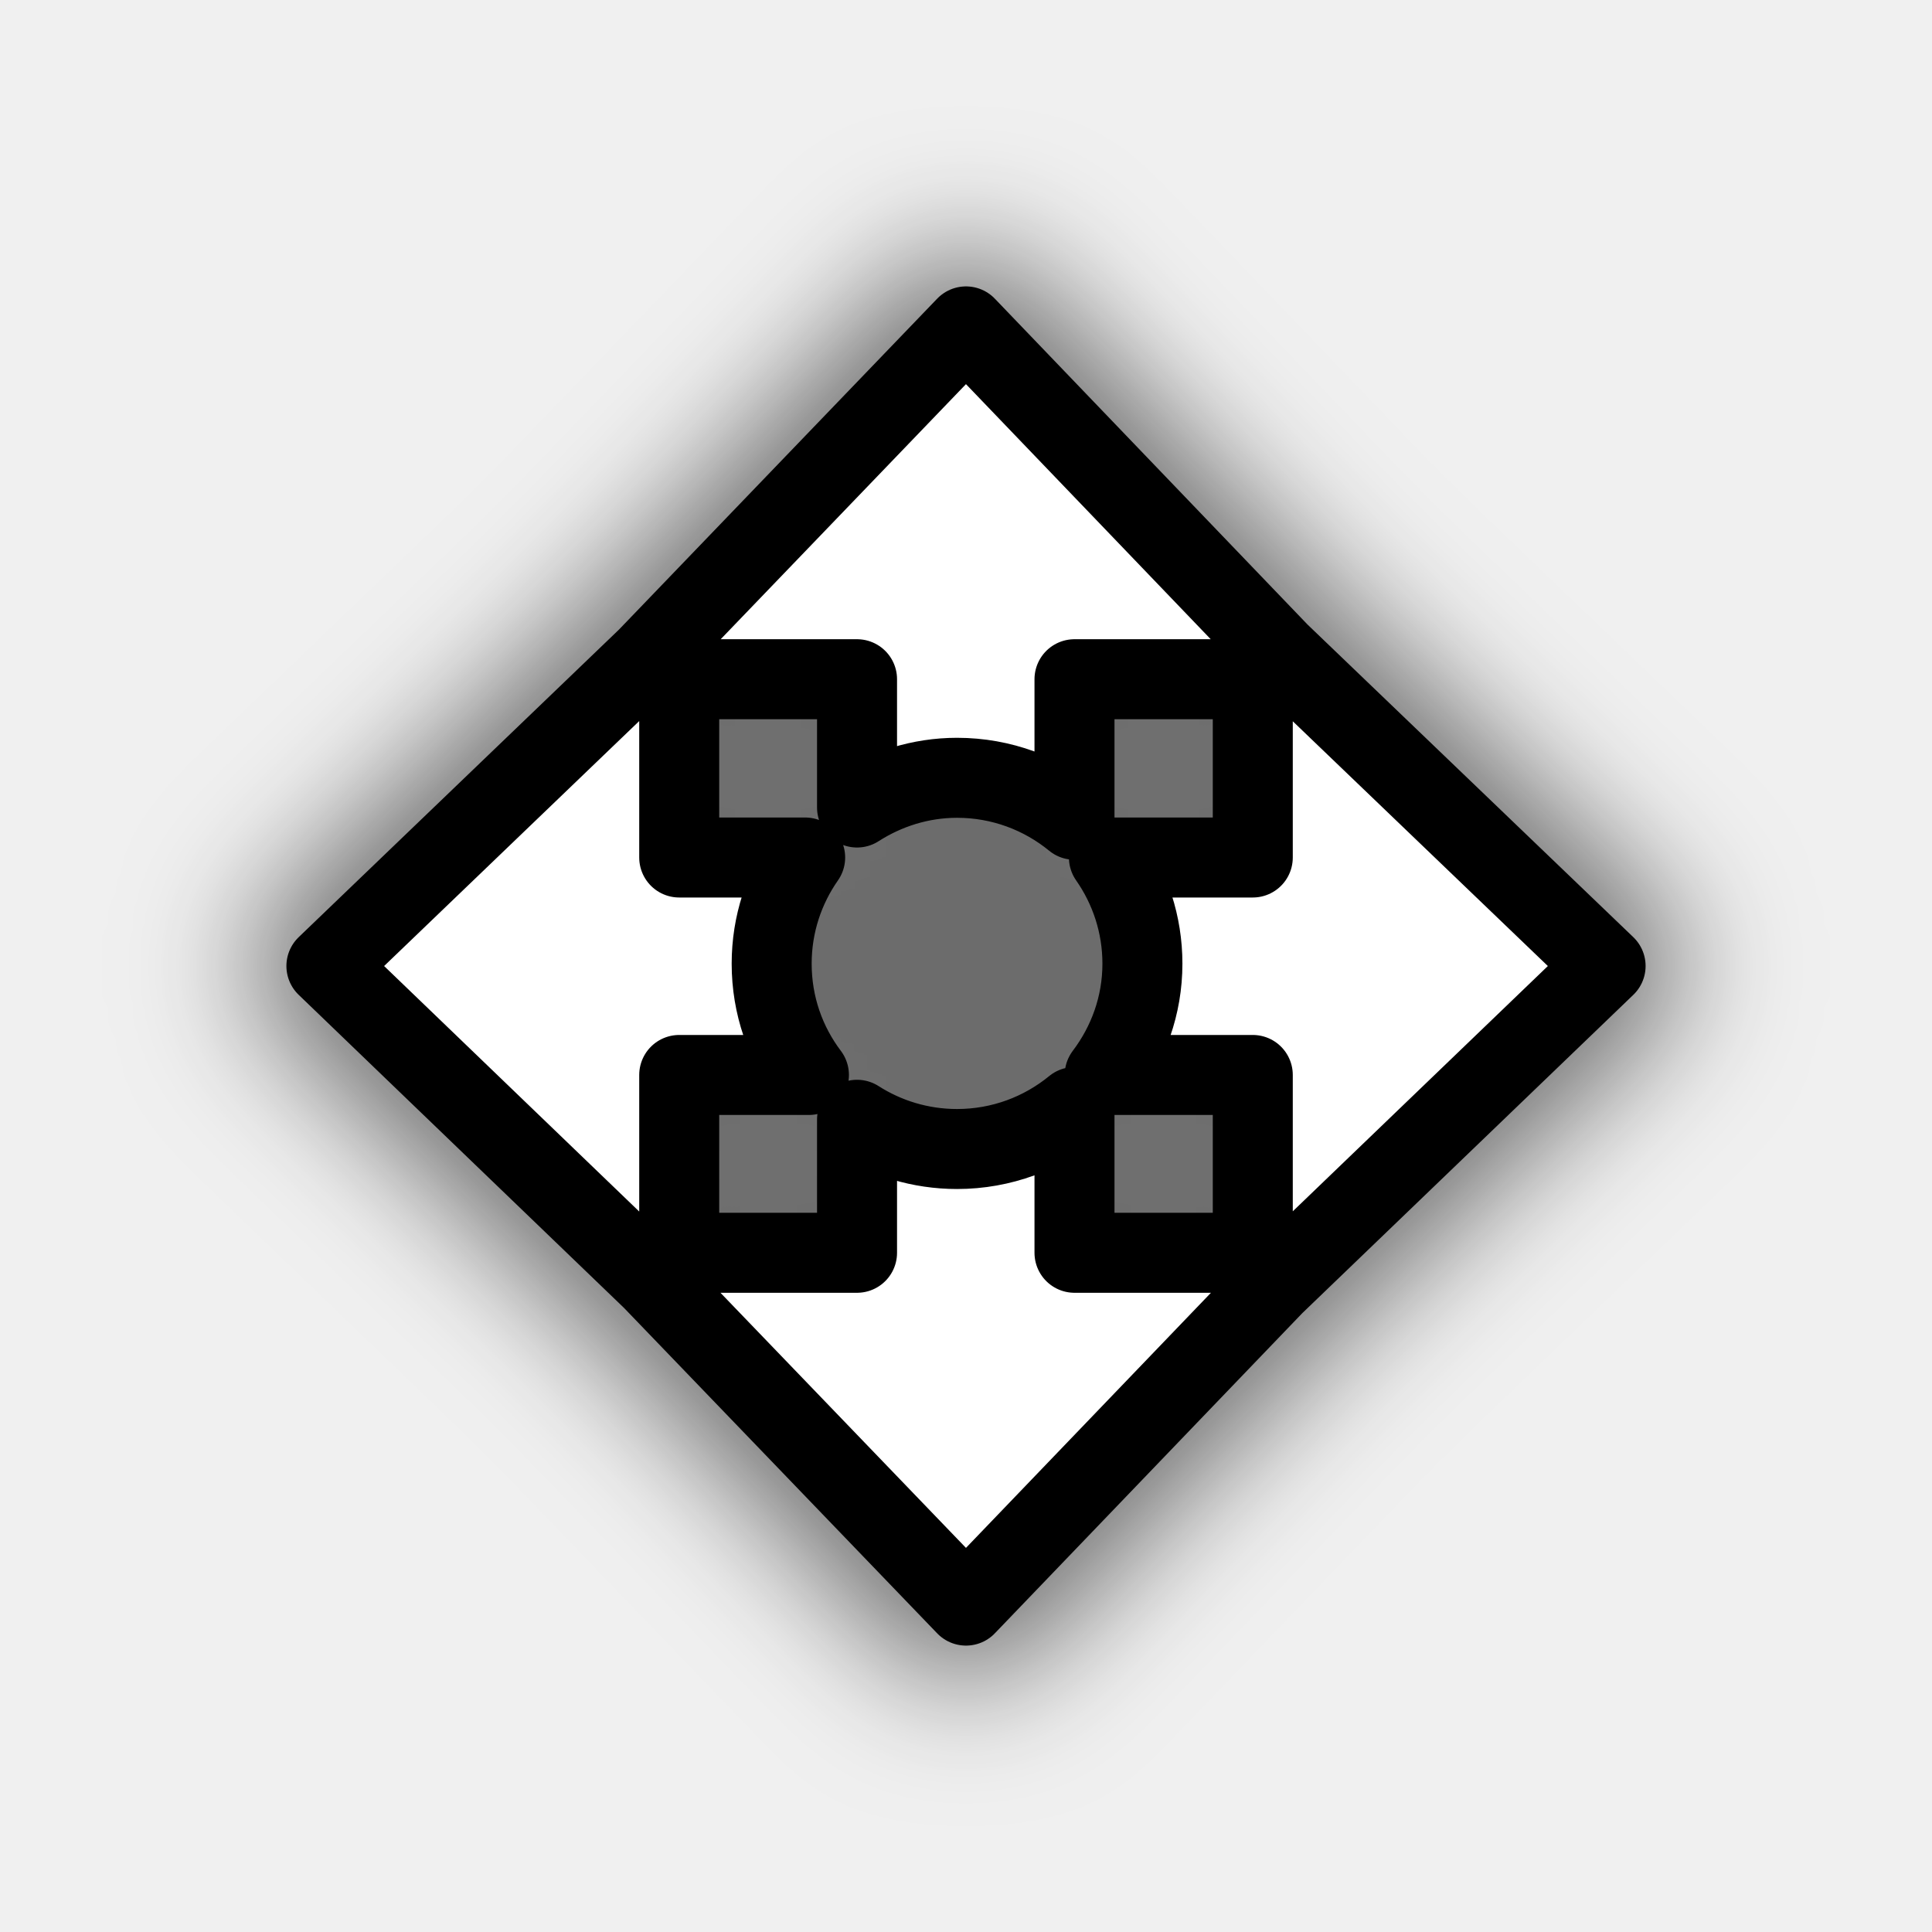
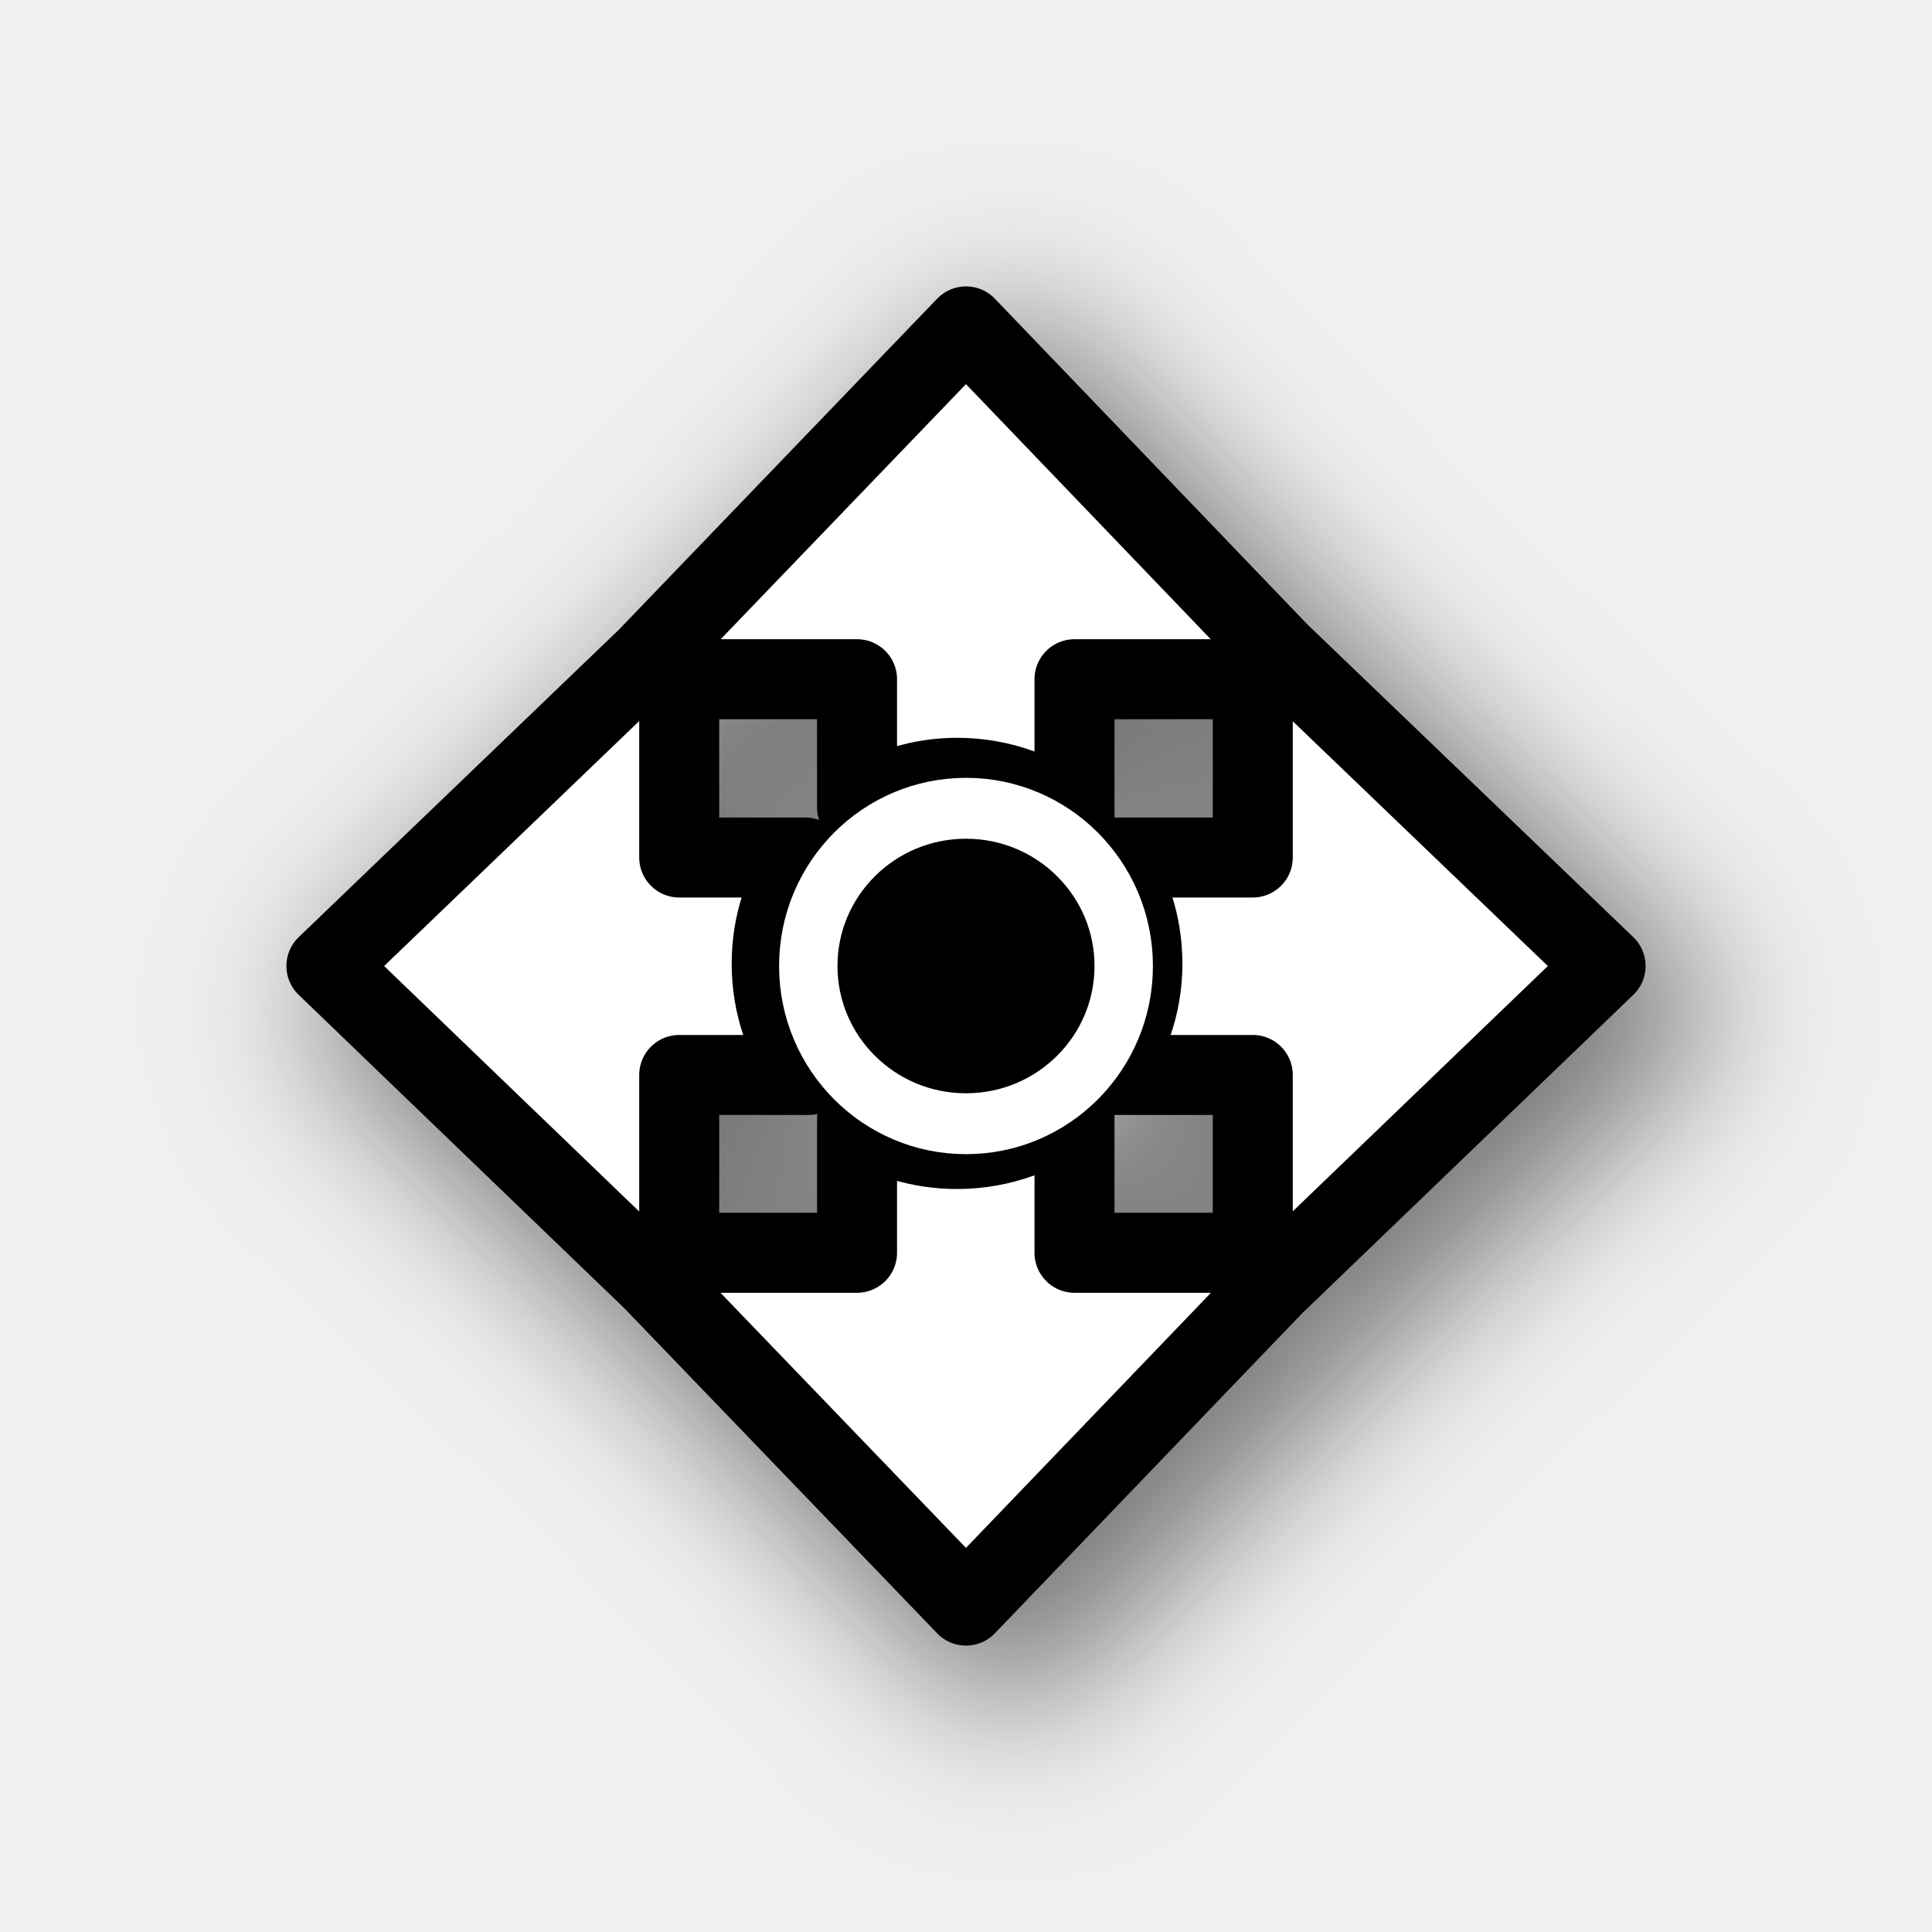
<svg xmlns="http://www.w3.org/2000/svg" xmlns:xlink="http://www.w3.org/1999/xlink" width="128" height="128" id="svg2" version="1.1">
  <defs id="defs4">
-     <filter id="filter3831" x="-0.108" width="1.216" y="-0.108" height="1.216">
-       <feGaussianBlur stdDeviation="4.269" id="feGaussianBlur3833" />
+     <filter id="filter3798" x="-0.132" width="1.264" y="-0.132" height="1.264">
+       <feGaussianBlur stdDeviation="5.109" id="feGaussianBlur3800" />
    </filter>
  </defs>
  <g id="layer1" transform="translate(0,-924.3622)">
-     <path xlink:href="#path3019" style="fill:#000000;fill-opacity:1;stroke:none;opacity:0.55;filter:url(#filter3831)" id="path3025" d="m 64.031,940.938 a 5.063,5.063 0 0 0 -3.688,1.562 l -20.969,21.812 -0.156,0.156 -21.094,20.25 a 5.063,5.063 0 0 0 0,7.312 l 21.438,20.625 0.156,0.156 20.625,21.438 a 5.063,5.063 0 0 0 7.312,0 l 20.25,-21.094 L 88,1013.094 88.062,1013 109.875,992.031 a 5.063,5.063 0 0 0 0,-7.312 L 88.406,964.125 88.344,964.031 88.25,963.969 67.656,942.5 a 5.063,5.063 0 0 0 -3.625,-1.562 z m -13.969,33.5 1.656,0 0,1.688 -1.656,0 0,-1.688 z m 26.188,0 1.688,0 0,1.688 -1.688,0 0,-1.688 z m -26.188,26.219 1.656,0 0,1.656 -1.656,0 0,-1.656 z m 26.188,0 1.688,0 0,1.656 -1.688,0 0,-1.656 z" />
+     <path xlink:href="#path3019" style="opacity:0.5;fill:#000000;fill-opacity:1;stroke:none;filter:url(#filter3798)" id="path3025" d="m 64.031,941.938 a 4.063,4.063 0 0 0 -2.969,1.25 l -21,21.844 -0.125,0.125 -21.125,20.281 a 4.063,4.063 0 0 0 0,5.875 l 21.469,20.656 0.125,0.125 20.656,21.469 a 4.063,4.063 0 0 0 5.875,0 l 20.281,-21.125 0.062,-0.062 0.062,-0.062 21.844,-21 a 4.063,4.063 0 0 0 0,-5.875 l -21.5,-20.625 -0.062,-0.062 -0.062,-0.062 -20.625,-21.5 a 4.063,4.063 0 0 0 -2.906,-1.25 z m -14.969,31.5 3.656,0 0,3.688 -3.656,0 0,-3.688 z m 26.188,0 3.688,0 0,3.688 -3.688,0 0,-3.688 z m -11.844,6.531 c 1.994,0 3.795,0.709 5.219,1.875 a 4.063,4.063 0 0 0 0.969,0.562 A 4.063,4.063 0 0 0 70.125,983.5 c 0.938,1.342 1.5,2.96 1.5,4.719 0,1.86 -0.623,3.529 -1.688,4.938 a 4.063,4.063 0 0 0 -0.5,0.906 4.063,4.063 0 0 0 -0.812,0.5 c -1.424,1.166 -3.225,1.875 -5.219,1.875 -1.644,0 -3.158,-0.462 -4.438,-1.281 a 4.063,4.063 0 0 0 -1.438,-0.594 4.063,4.063 0 0 0 -0.688,-1.406 c -1.047,-1.386 -1.656,-3.054 -1.656,-4.938 0,-1.761 0.561,-3.345 1.5,-4.688 a 4.063,4.063 0 0 0 0.656,-1.625 4.063,4.063 0 0 0 1.625,-0.625 c 1.306,-0.837 2.825,-1.312 4.438,-1.312 z m -14.344,19.688 3.656,0 0,3.656 -3.656,0 0,-3.656 z m 26.188,0 3.688,0 0,3.656 -3.688,0 0,-3.656 z" transform="matrix(1,0,0,1.000046,3,2.938778)" />
    <path style="fill:#ffffff;fill-opacity:1;stroke:#000000;stroke-width:5.3;stroke-linejoin:round;stroke-miterlimit:4;stroke-opacity:1;stroke-dasharray:none;stroke-dashoffset:0" d="M 64 21.625 L 42.875 43.594 L 21.625 64 L 43.219 84.781 L 64 106.375 L 84.406 85.125 L 106.375 64 L 84.75 43.25 L 64 21.625 z M 45 45 L 56.781 45 L 56.781 53.5 C 58.692 52.275 60.968 51.531 63.406 51.531 C 66.359 51.531 69.069 52.577 71.188 54.312 L 71.188 45 L 83 45 L 83 56.812 L 73.469 56.812 C 74.861 58.804 75.688 61.229 75.688 63.844 C 75.688 66.623 74.744 69.16 73.188 71.219 L 83 71.219 L 83 83 L 71.188 83 L 71.188 73.344 C 69.069 75.08 66.359 76.125 63.406 76.125 C 60.969 76.125 58.691 75.411 56.781 74.188 L 56.781 83 L 45 83 L 45 71.219 L 53.594 71.219 C 52.04 69.161 51.125 66.62 51.125 63.844 C 51.125 61.228 51.95 58.805 53.344 56.812 L 45 56.812 L 45 45 z " transform="translate(0,924.3622)" id="path3019" />
+     <path style="fill:#000000;fill-rule:evenodd;stroke:#ffffff;stroke-width:2.268;stroke-linecap:butt;stroke-linejoin:miter;stroke-miterlimit:4;stroke-opacity:1;stroke-dasharray:none" id="path3802" d="m 70.5,63.125 a 6.125,5.875 0 1 1 -12.25,0 6.125,5.875 0 1 1 12.25,0 z" transform="matrix(1.706001,0,0,1.778606,-45.82378,876.0877)" />
  </g>
</svg>
